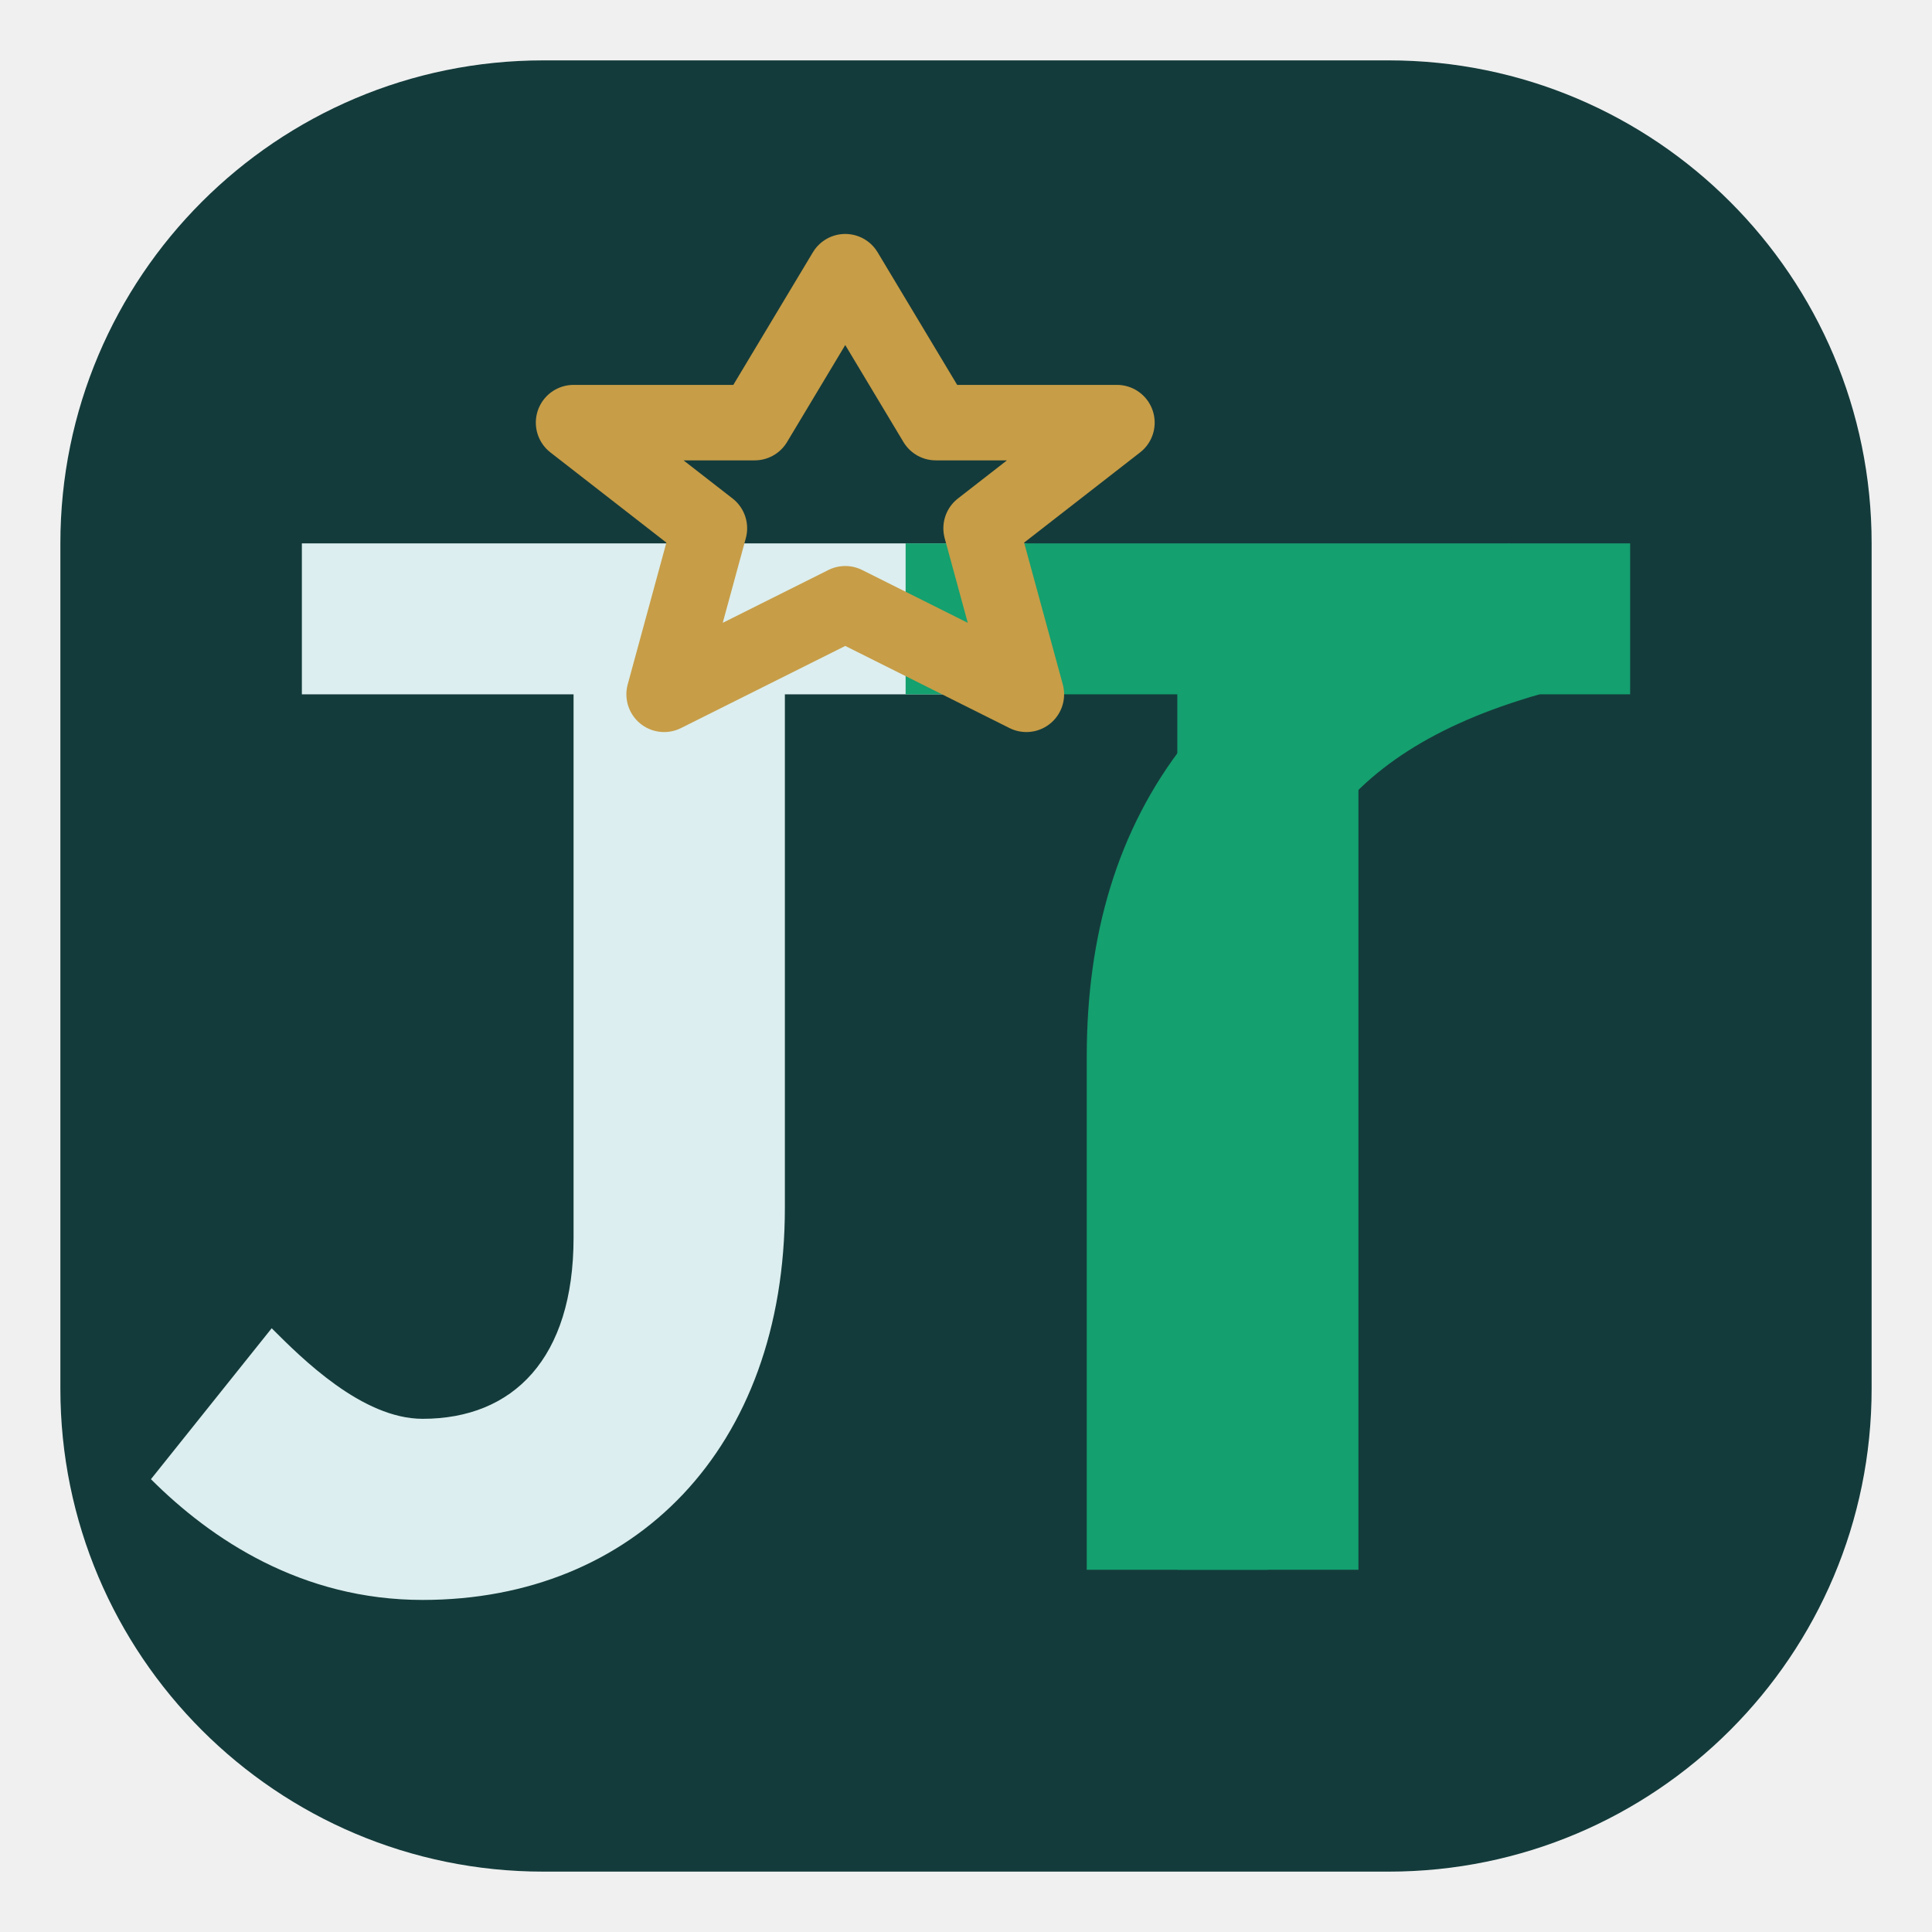
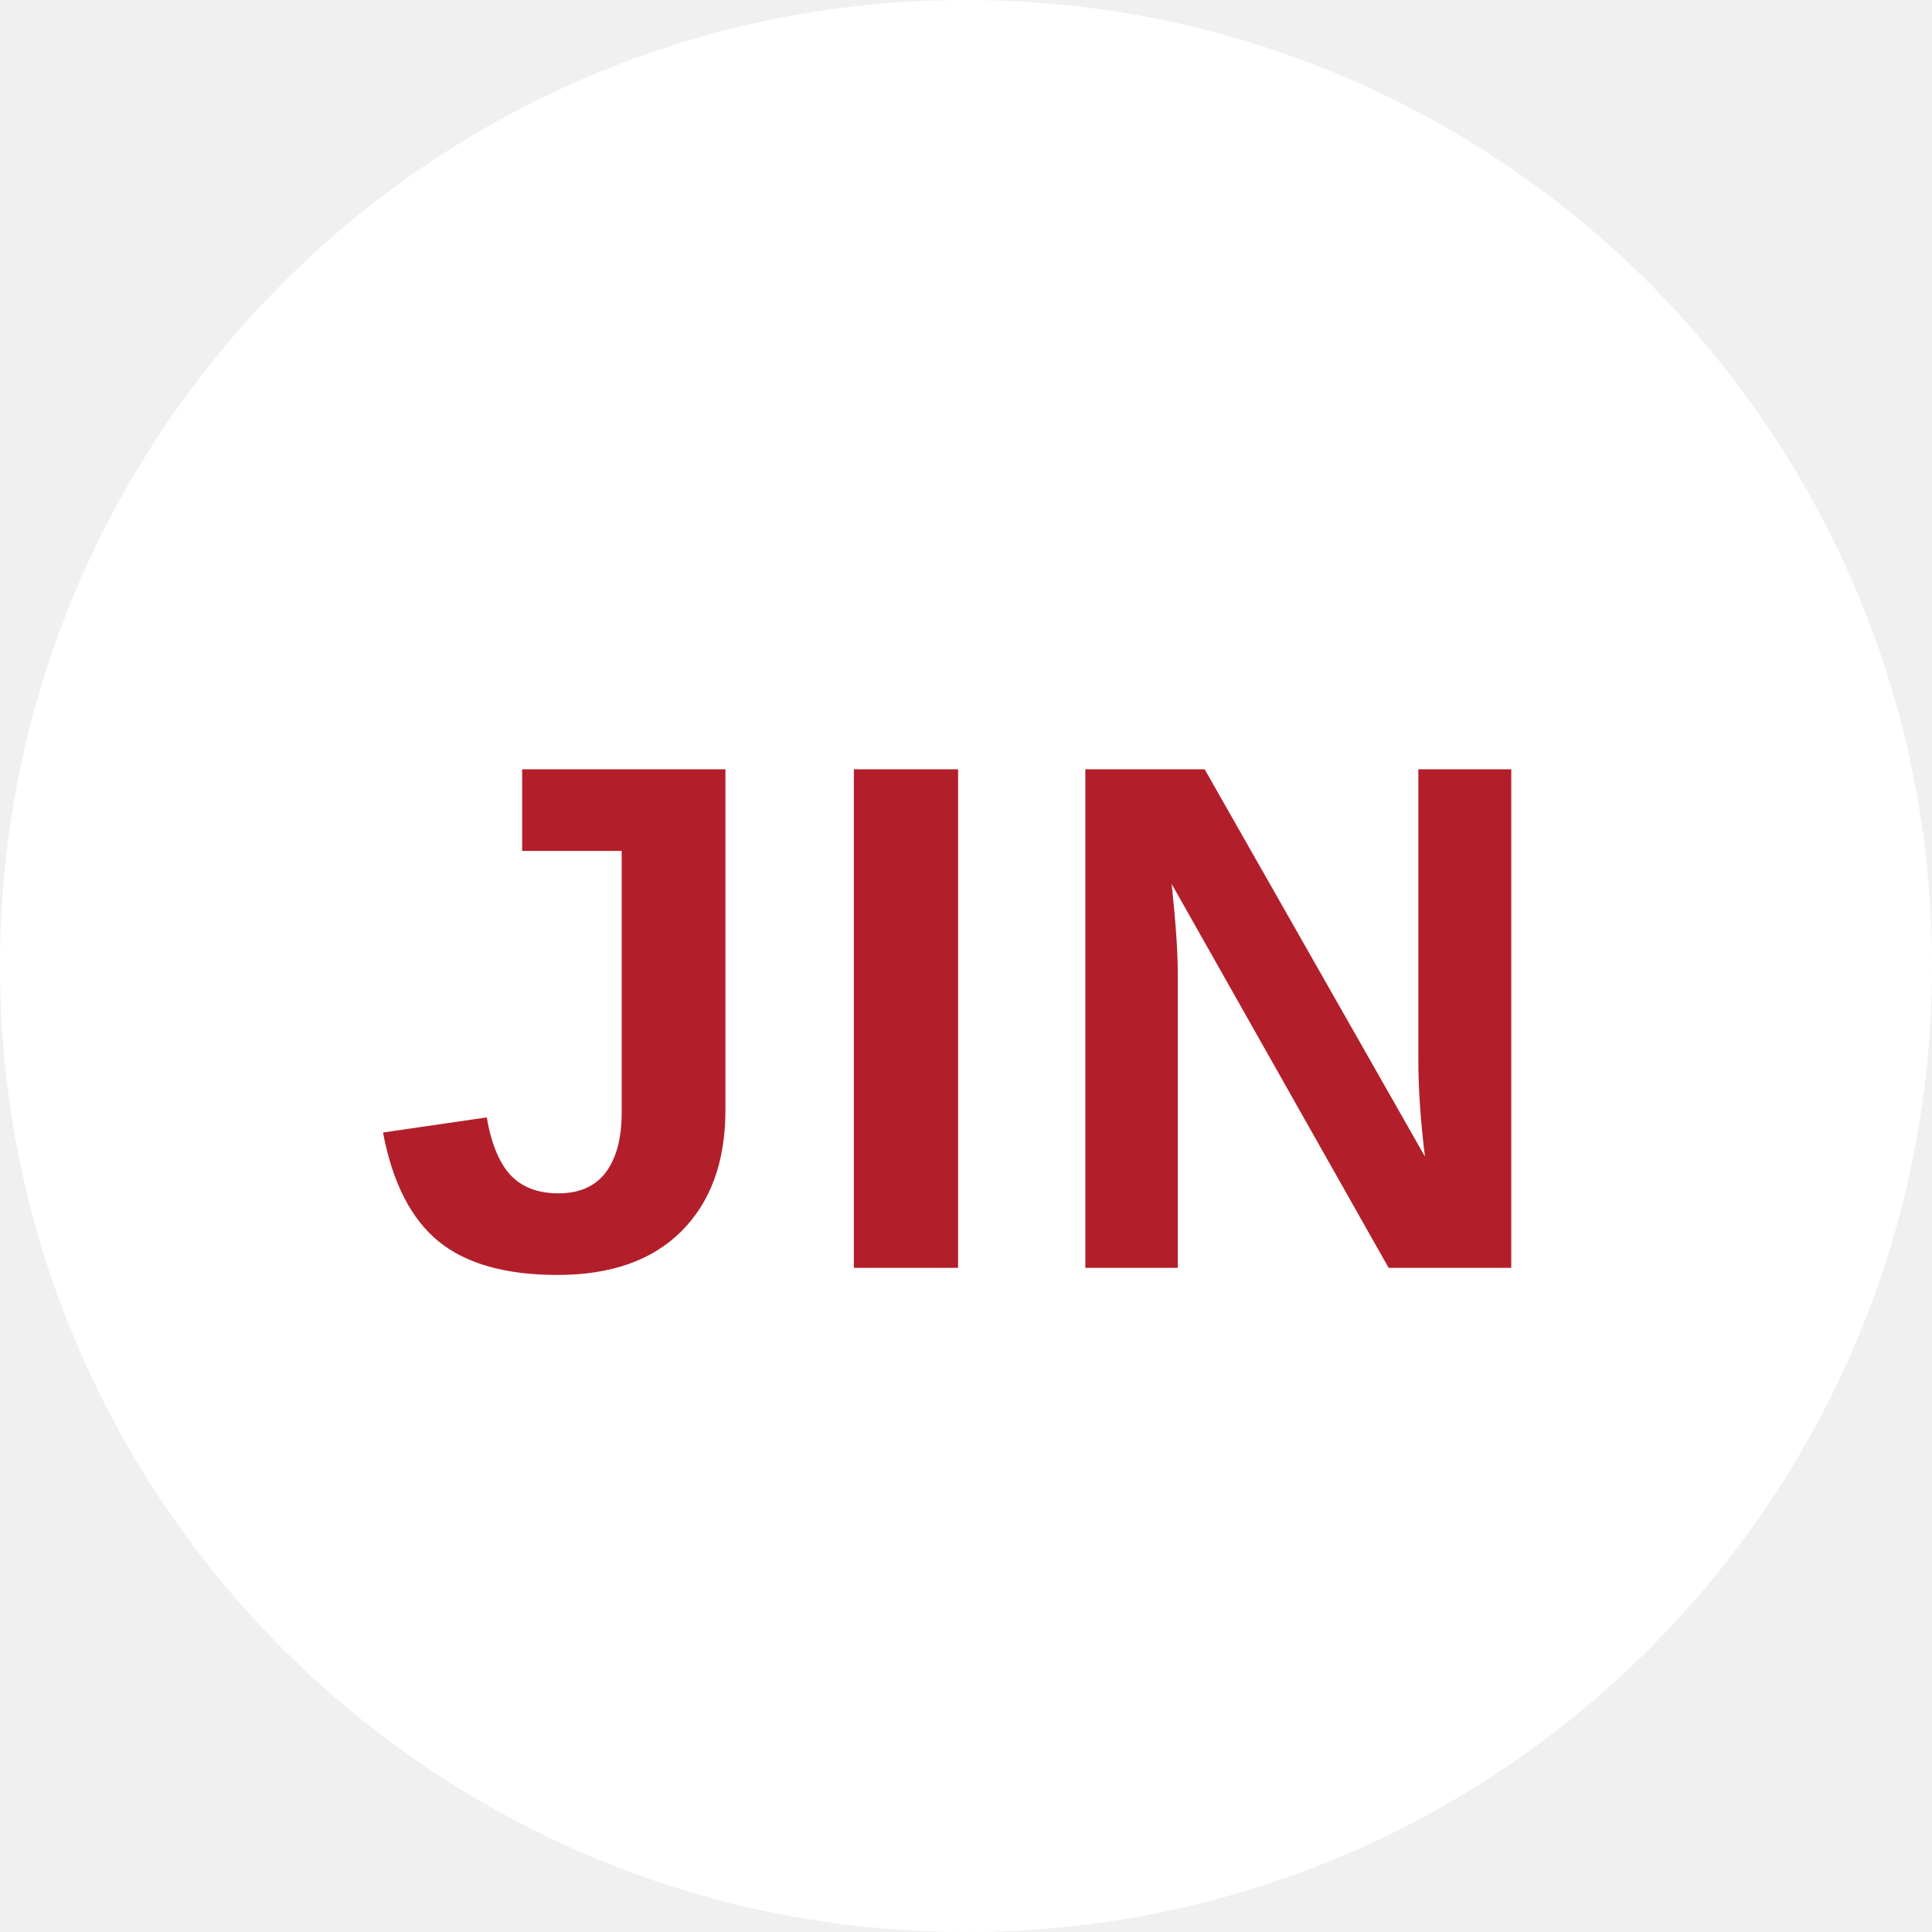
<svg xmlns="http://www.w3.org/2000/svg" viewBox="0 0 64 64">
-   <rect x="2" y="2" width="60" height="60" rx="16" fill="#143B3B" />
-   <path d="M10 18H34V23H26V40C26 48 21 53 14 53C10 53 7 51 5 49L9 44C10 45 12 47 14 47C17 47 19 45 19 41V23H10V18Z" fill="#DCEEEF" />
-   <path d="M30 18H54V23H45V52H39V23H30V18Z" fill="#14A06F" />
-   <path d="M42 52H36V35C36 27 40 21 50 18L51 23C44 25 42 29 42 35V52Z" fill="#14A06F" />
-   <path d="M28 9L31 14H37L32.5 17.5L34 23L28 20L22 23L23.5 17.5L19 14H25L28 9Z" fill="none" stroke="#C79D47" stroke-width="2.5" stroke-linejoin="round" />
+   <circle cx="32" cy="32" r="32" fill="#ffffff" />
+   <text x="32" y="42" font-family="system-ui, -apple-system, Arial, sans-serif" font-size="24" font-weight="800" fill="#b21f2a" text-anchor="middle" letter-spacing="1">JIN</text>
</svg>
